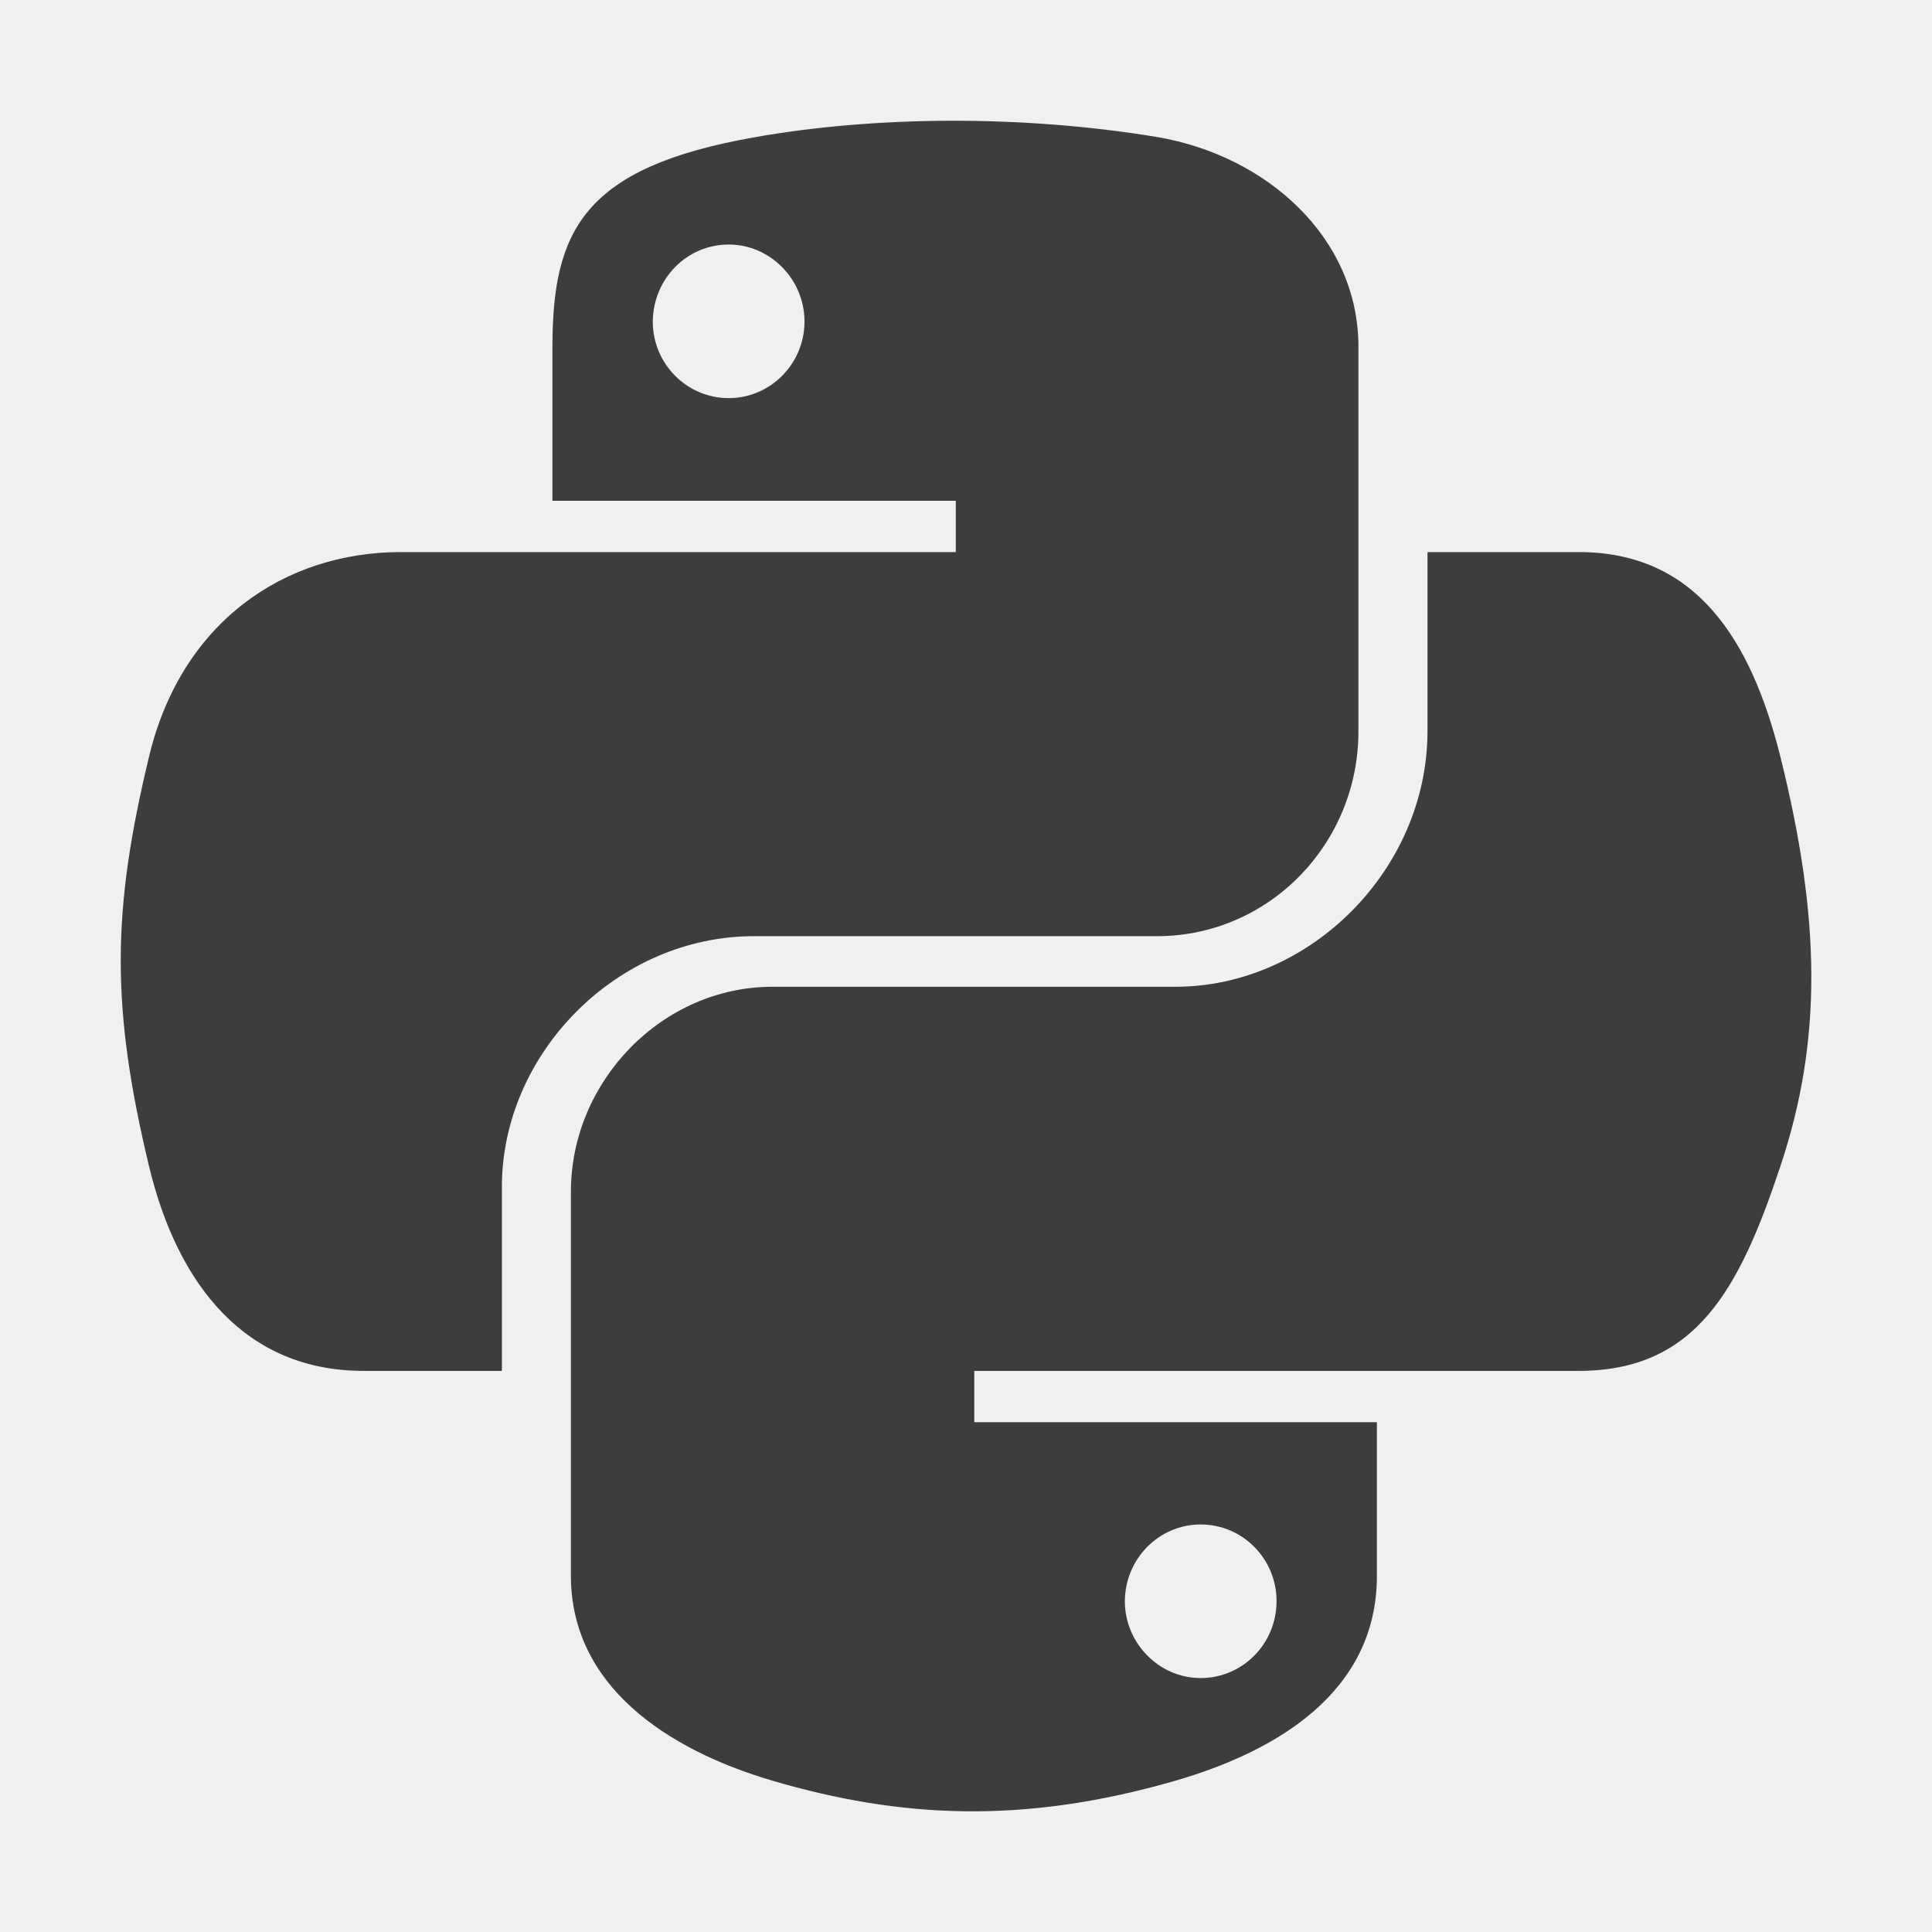
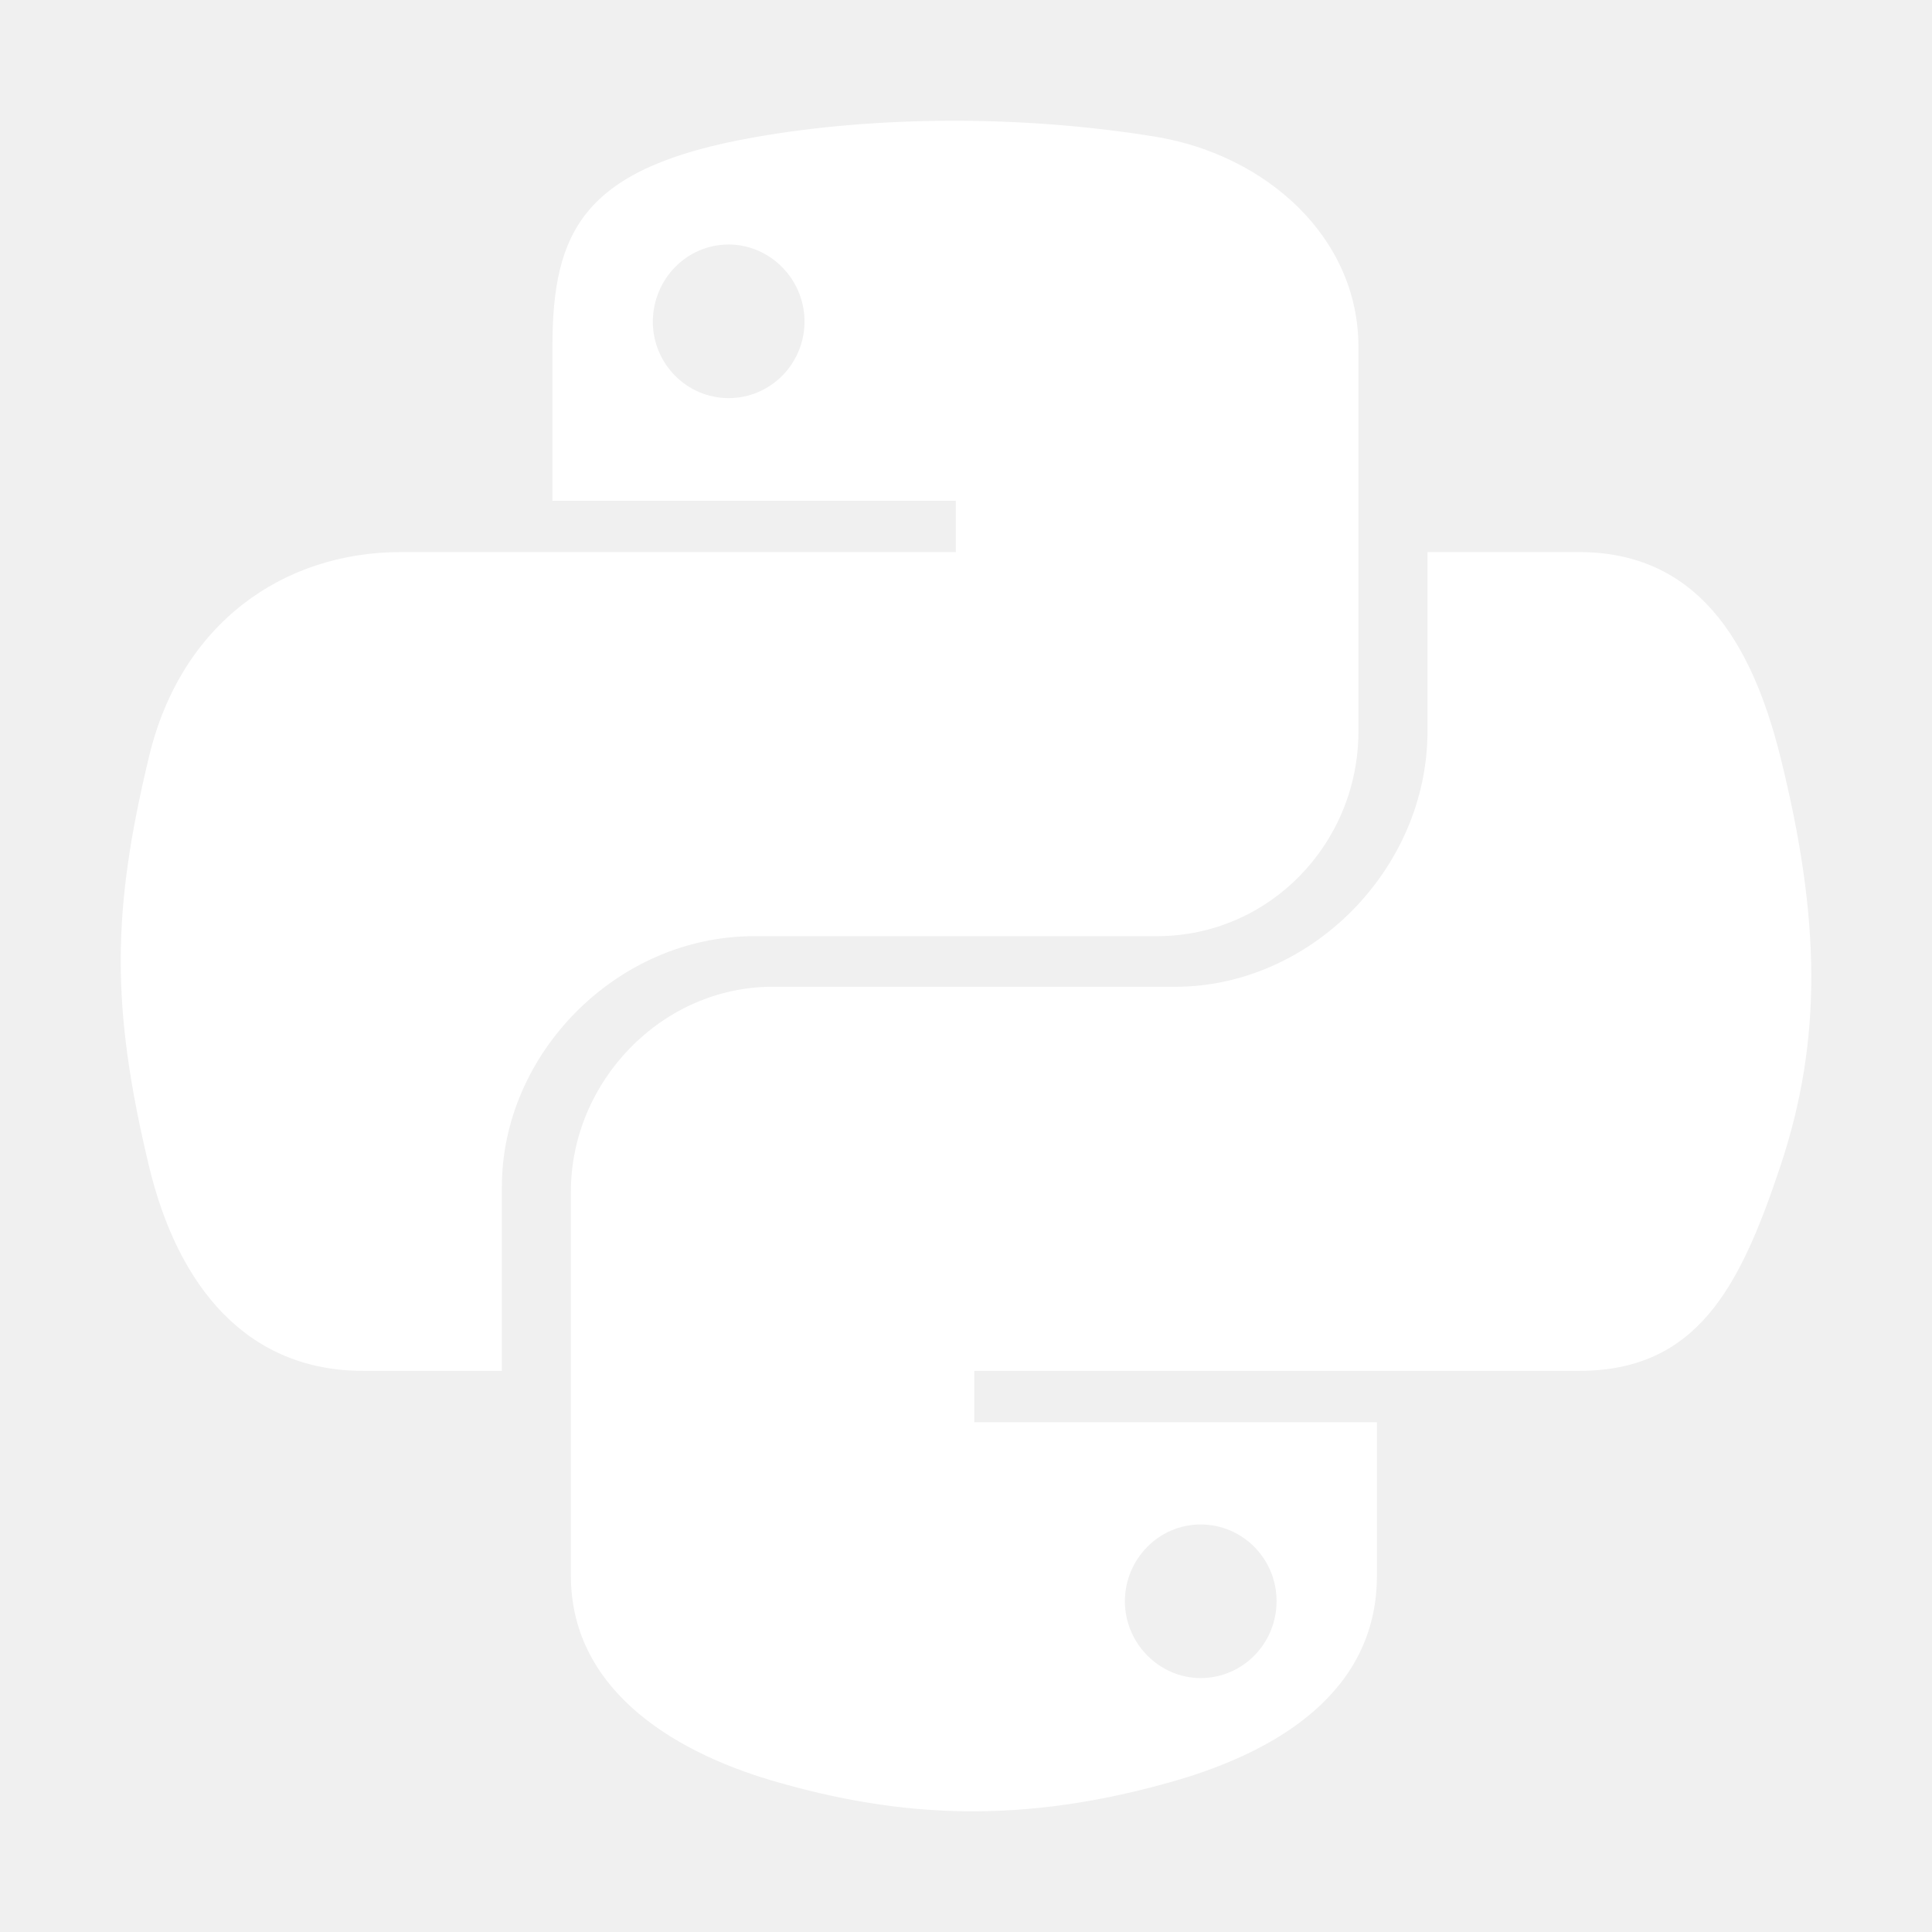
- <svg xmlns="http://www.w3.org/2000/svg" width="32" height="32" viewBox="0 0 32 32" fill="none">
-   <path d="M29.488 12.531C29.006 10.6 28.094 9.144 26.15 9.144H23.644V12.106C23.644 14.406 21.694 16.344 19.469 16.344H12.794C10.969 16.344 9.456 17.906 9.456 19.738V26.1C9.456 27.913 11.031 28.975 12.794 29.494C14.906 30.113 16.938 30.225 19.469 29.494C21.15 29.006 22.806 28.025 22.806 26.1V23.556H16.137V22.706H26.15C28.094 22.706 28.812 21.35 29.488 19.319C30.188 17.225 30.156 15.213 29.488 12.531ZM19.887 25.25C20.581 25.25 21.144 25.819 21.144 26.519C21.144 27.225 20.581 27.794 19.887 27.794C19.2 27.794 18.631 27.219 18.631 26.519C18.637 25.812 19.2 25.25 19.887 25.25ZM12.488 15.506H19.163C21.019 15.506 22.5 13.975 22.5 12.113V5.744C22.5 3.931 20.975 2.575 19.163 2.269C16.925 1.9 14.494 1.919 12.488 2.275C9.663 2.775 9.15 3.819 9.15 5.75V8.294H15.831V9.144H6.644C4.7 9.144 3 10.312 2.469 12.531C1.856 15.075 1.831 16.663 2.469 19.319C2.944 21.294 4.075 22.706 6.019 22.706H8.313V19.656C8.313 17.45 10.219 15.506 12.488 15.506ZM12.069 6.594C11.375 6.594 10.812 6.025 10.812 5.325C10.819 4.619 11.375 4.05 12.069 4.05C12.756 4.05 13.325 4.625 13.325 5.325C13.325 6.025 12.762 6.594 12.069 6.594Z" fill="#3D3D3D" />
+ <svg xmlns="http://www.w3.org/2000/svg" width="48" height="48" viewBox="0 0 48 48" fill="none">
+   <path d="M44.231 18.797C43.509 15.9 42.141 13.716 39.225 13.716H35.466V18.16C35.466 21.61 32.541 24.516 29.203 24.516H19.191C16.453 24.516 14.184 26.86 14.184 29.606V39.15C14.184 41.869 16.547 43.463 19.191 44.241C22.359 45.169 25.406 45.338 29.203 44.241C31.725 43.51 34.209 42.038 34.209 39.15V35.334H24.206V34.059H39.225C42.141 34.059 43.219 32.025 44.231 28.978C45.281 25.838 45.234 22.819 44.231 18.797ZM29.831 37.875C30.872 37.875 31.716 38.728 31.716 39.778C31.716 40.838 30.872 41.691 29.831 41.691C28.8 41.691 27.947 40.828 27.947 39.778C27.956 38.719 28.8 37.875 29.831 37.875ZM18.731 23.259H28.744C31.528 23.259 33.75 20.963 33.75 18.169V8.616C33.75 5.897 31.463 3.863 28.744 3.403C25.388 2.85 21.741 2.878 18.731 3.413C14.494 4.163 13.725 5.728 13.725 8.625V12.441H23.747V13.716H9.966C7.05 13.716 4.5 15.469 3.703 18.797C2.784 22.613 2.747 24.994 3.703 28.978C4.416 31.941 6.113 34.059 9.028 34.059H12.469V29.485C12.469 26.175 15.328 23.259 18.731 23.259ZM18.103 9.891C17.063 9.891 16.219 9.038 16.219 7.988C16.228 6.928 17.063 6.075 18.103 6.075C19.134 6.075 19.988 6.938 19.988 7.988C19.988 9.038 19.144 9.891 18.103 9.891Z" fill="white" />
</svg>
